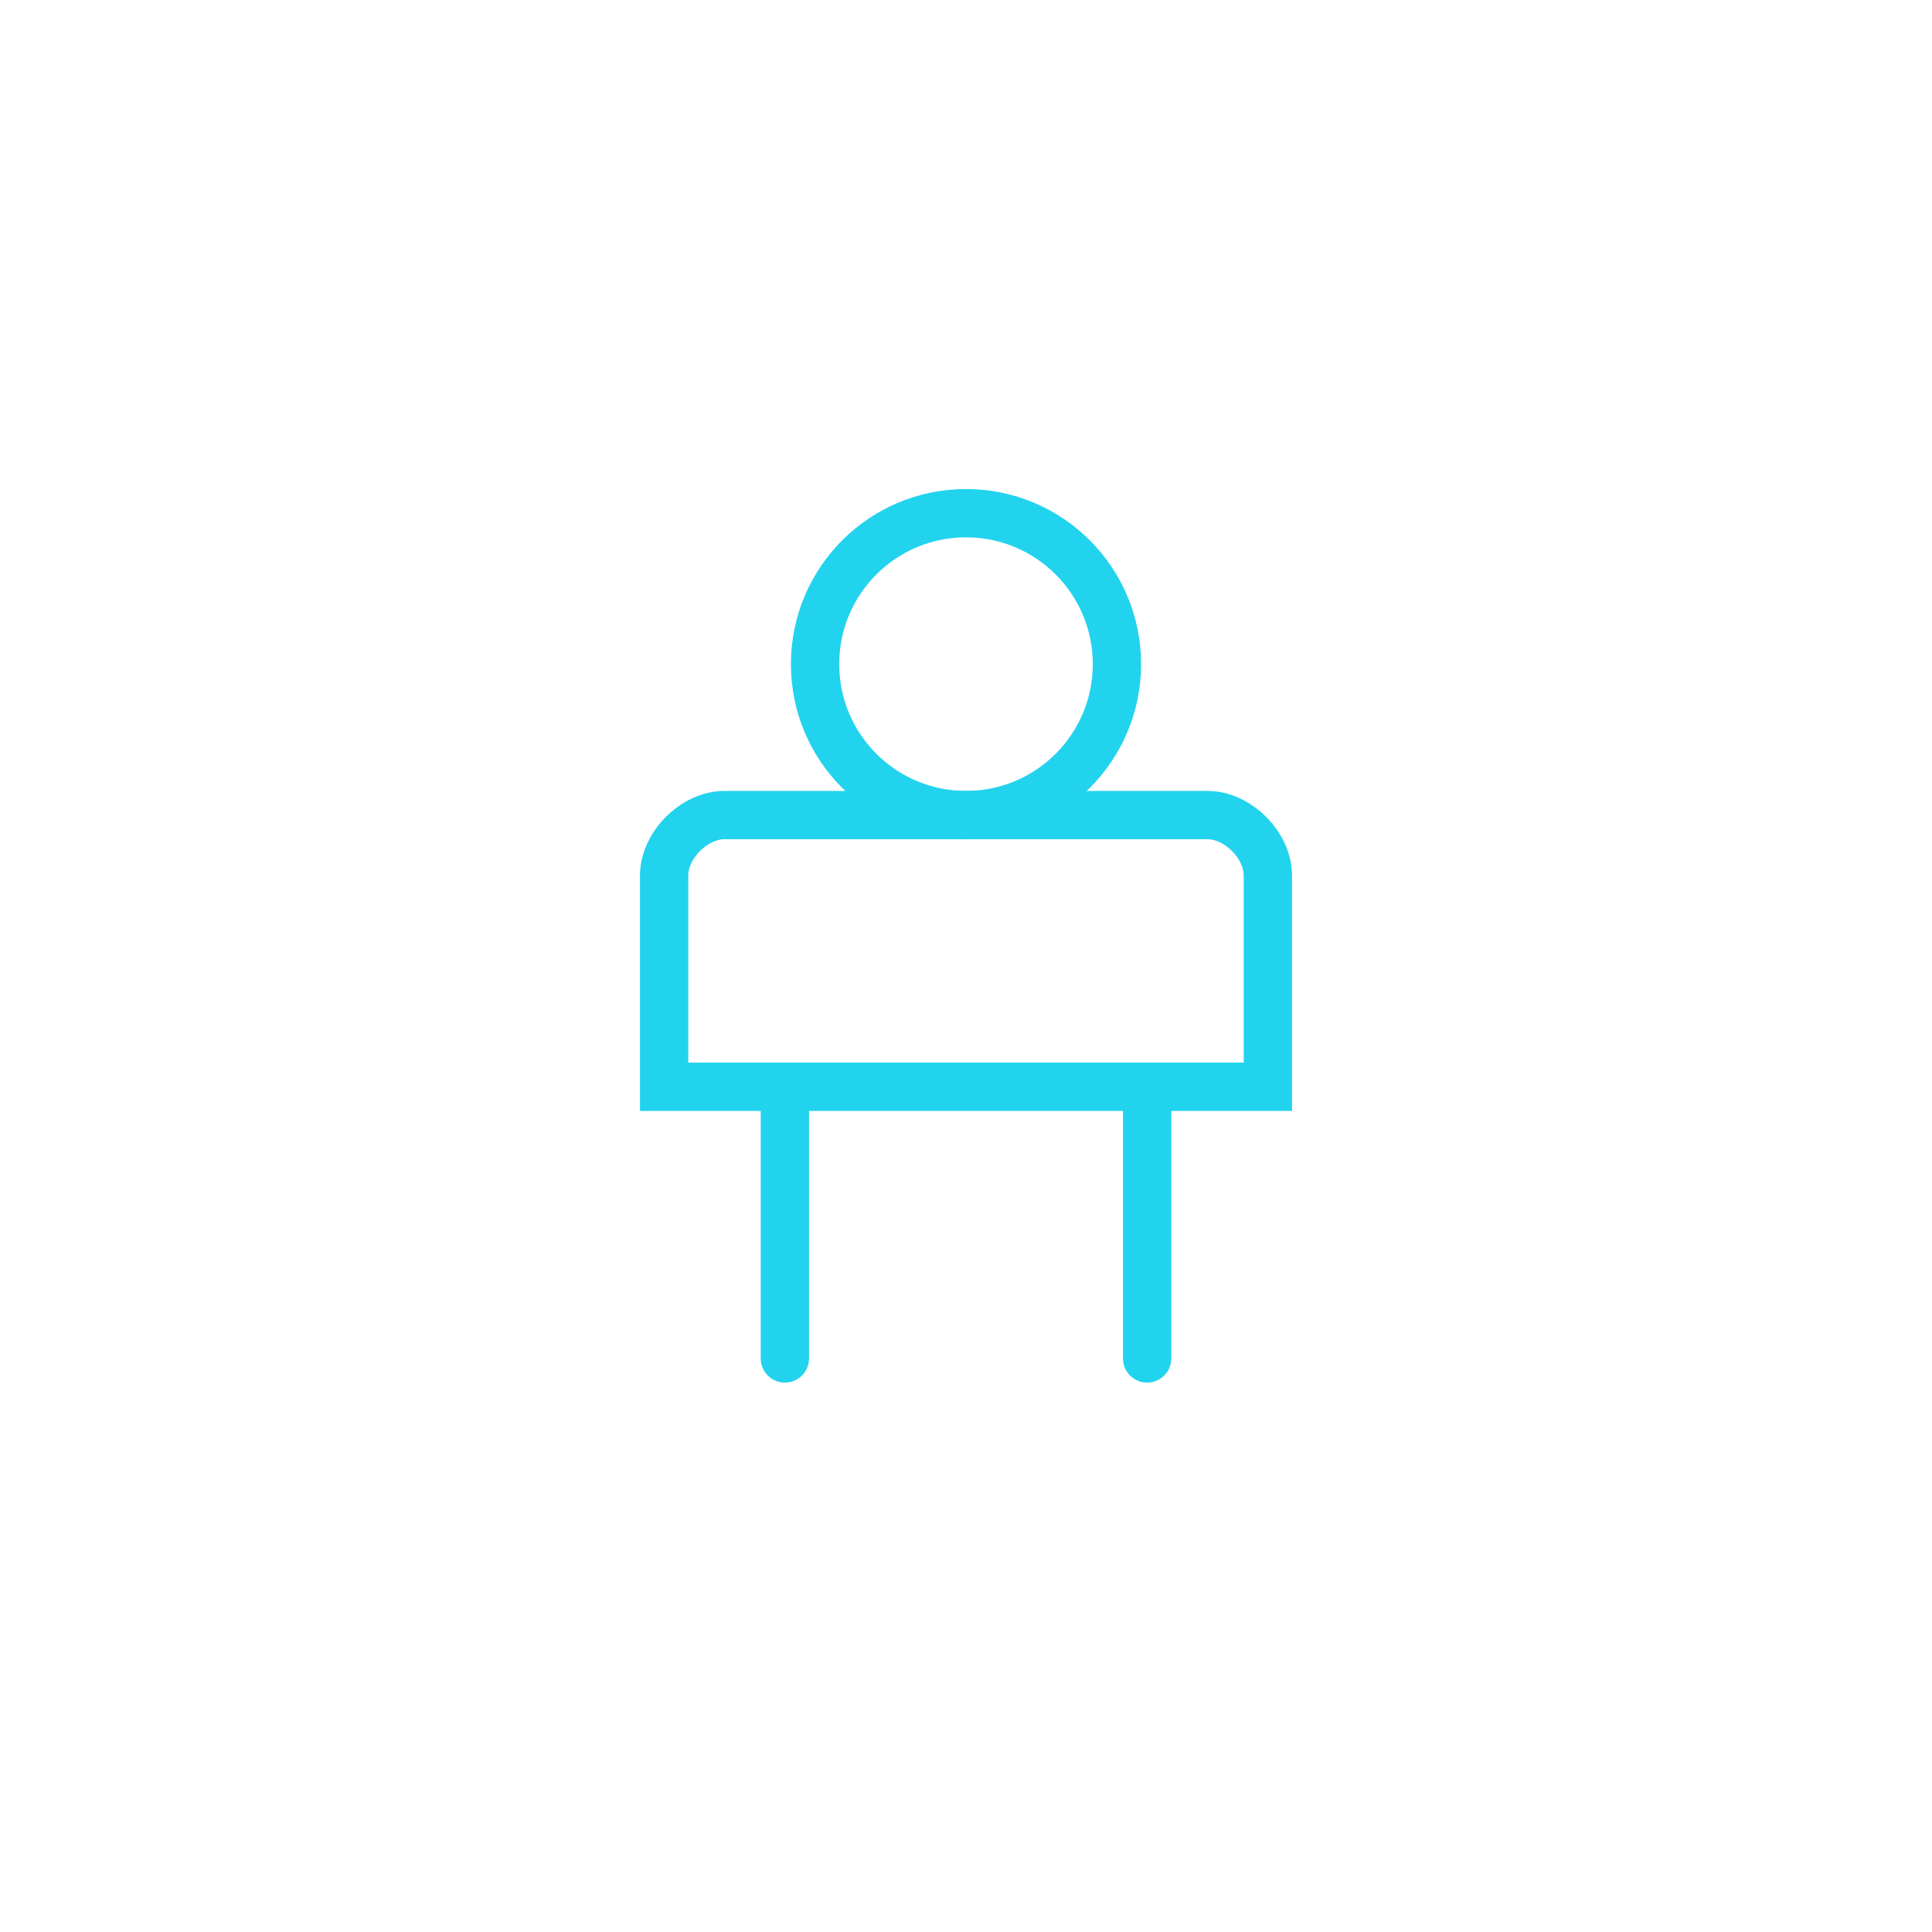
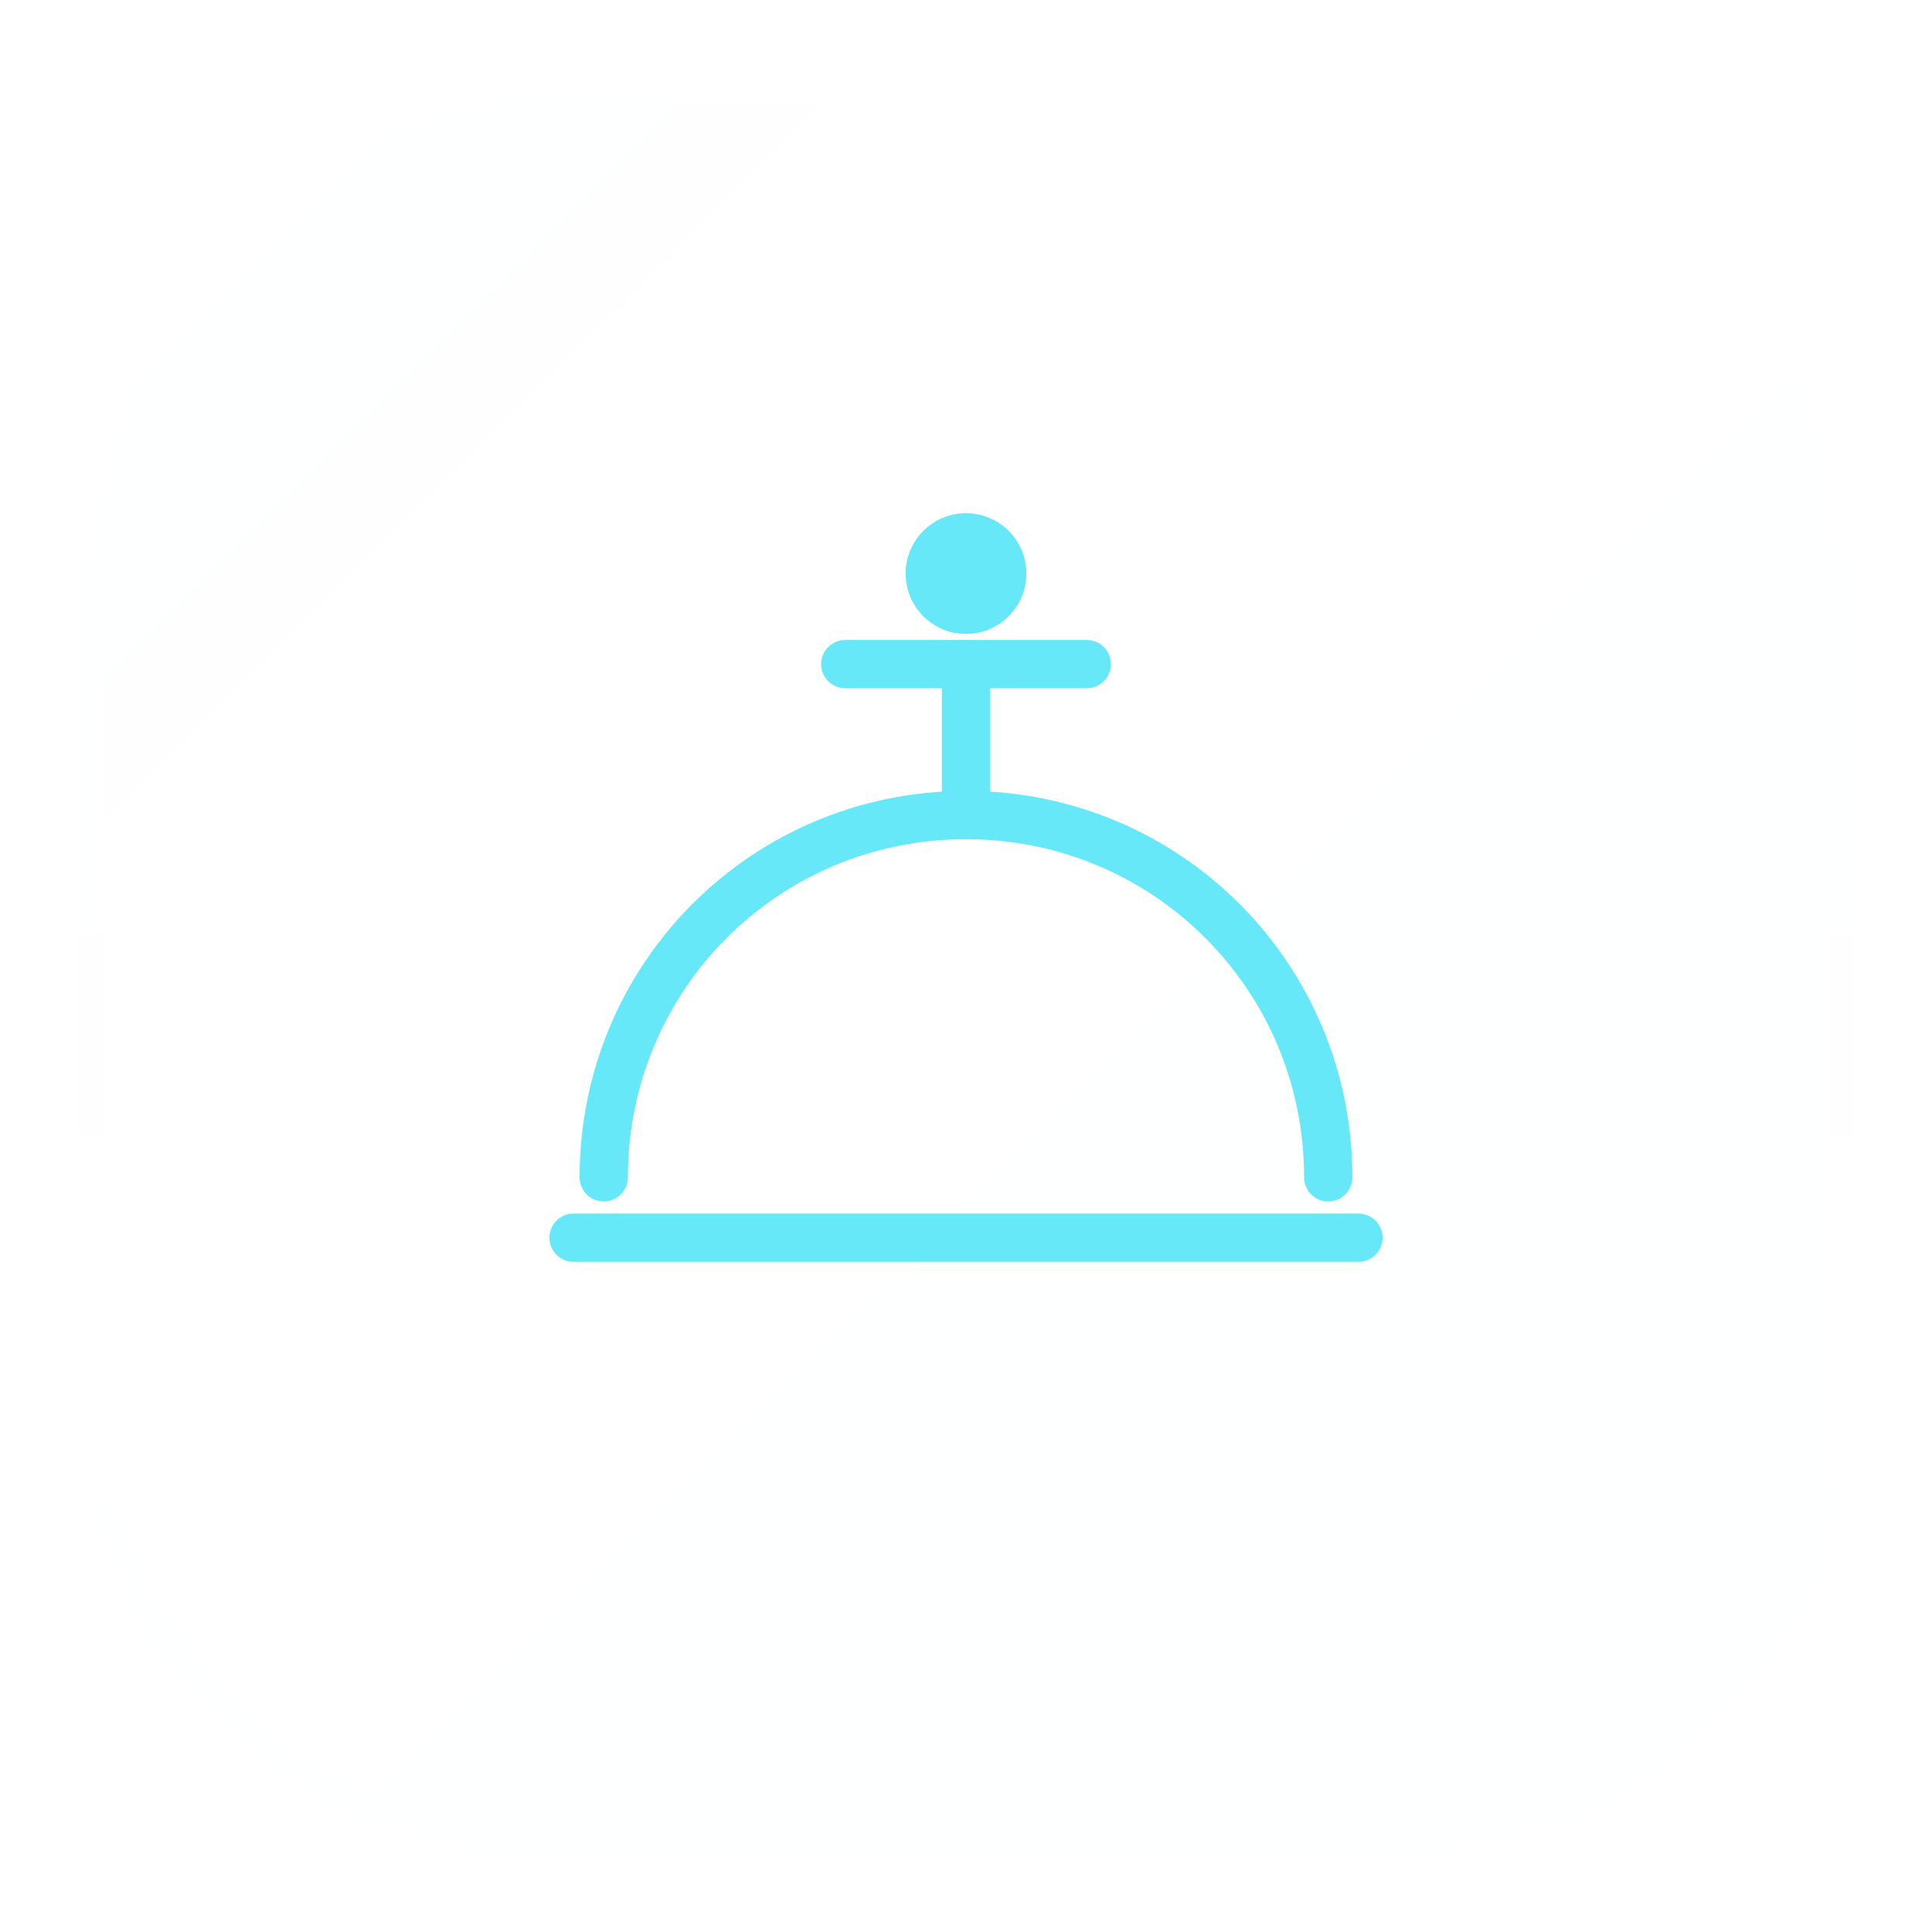
<svg xmlns="http://www.w3.org/2000/svg" width="128" height="128" viewBox="0 0 128 128" fill="none">
  <defs>
-     <linearGradient id="g" x1="0" y1="0" x2="128" y2="128">
-       <stop offset="0%" stop-color="rgba(255,255,255,0.35)" />
-       <stop offset="50%" stop-color="rgba(255,255,255,0.08)" />
-       <stop offset="100%" stop-color="rgba(255,255,255,0.03)" />
+     <linearGradient id="gr" x1="0" y1="0" x2="128" y2="128">
+       <stop offset="0%" stop-color="rgba(255,255,255,0.34)" />
+       <stop offset="50%" stop-color="rgba(34,211,238,0.10)" />
+       <stop offset="100%" stop-color="rgba(255,255,255,0.04)" />
    </linearGradient>
-     <linearGradient id="rim" x1="0" y1="0" x2="0" y2="128">
-       <stop offset="0%" stop-color="rgba(255,255,255,0.55)" />
-       <stop offset="100%" stop-color="rgba(255,255,255,0.1)" />
+     <linearGradient id="rr" x1="0" y1="0" x2="0" y2="128">
+       <stop offset="0%" stop-color="rgba(255,255,255,0.6)" />
+       <stop offset="100%" stop-color="rgba(34,211,238,0.18)" />
    </linearGradient>
  </defs>
-   <rect x="6" y="6" width="116" height="116" rx="28" fill="url(#g)" stroke="url(#rim)" stroke-width="1.6" />
-   <rect x="8" y="8" width="112" height="36" rx="24" fill="rgba(255,255,255,0.12)" />
-   <g fill="none" stroke="#22d3ee" stroke-width="3.2" stroke-linecap="round">
-     <path d="M44 72h40M52 72v18M76 72v18M48 54h32c2 0 4 2 4 4v14H44V58c0-2 2-4 4-4z" />
-     <circle cx="64" cy="44" r="10" />
+   <rect x="6" y="6" width="116" height="116" rx="30" fill="url(#gr)" stroke="url(#rr)" stroke-width="1.6" />
+   <rect x="8" y="8" width="112" height="34" rx="24" fill="rgba(255,255,255,0.14)" />
+   <g fill="none" stroke="#67e8f9" stroke-width="3.2" stroke-linecap="round" stroke-linejoin="round">
+     <path d="M40 78c0-13.3 10.7-24 24-24s24 10.7 24 24" />
+     <path d="M38 82h52" />
+     <path d="M64 54V44" />
+     <path d="M56 44h16" />
+     <circle cx="64" cy="38" r="4" fill="#67e8f9" stroke="none" />
  </g>
</svg>
